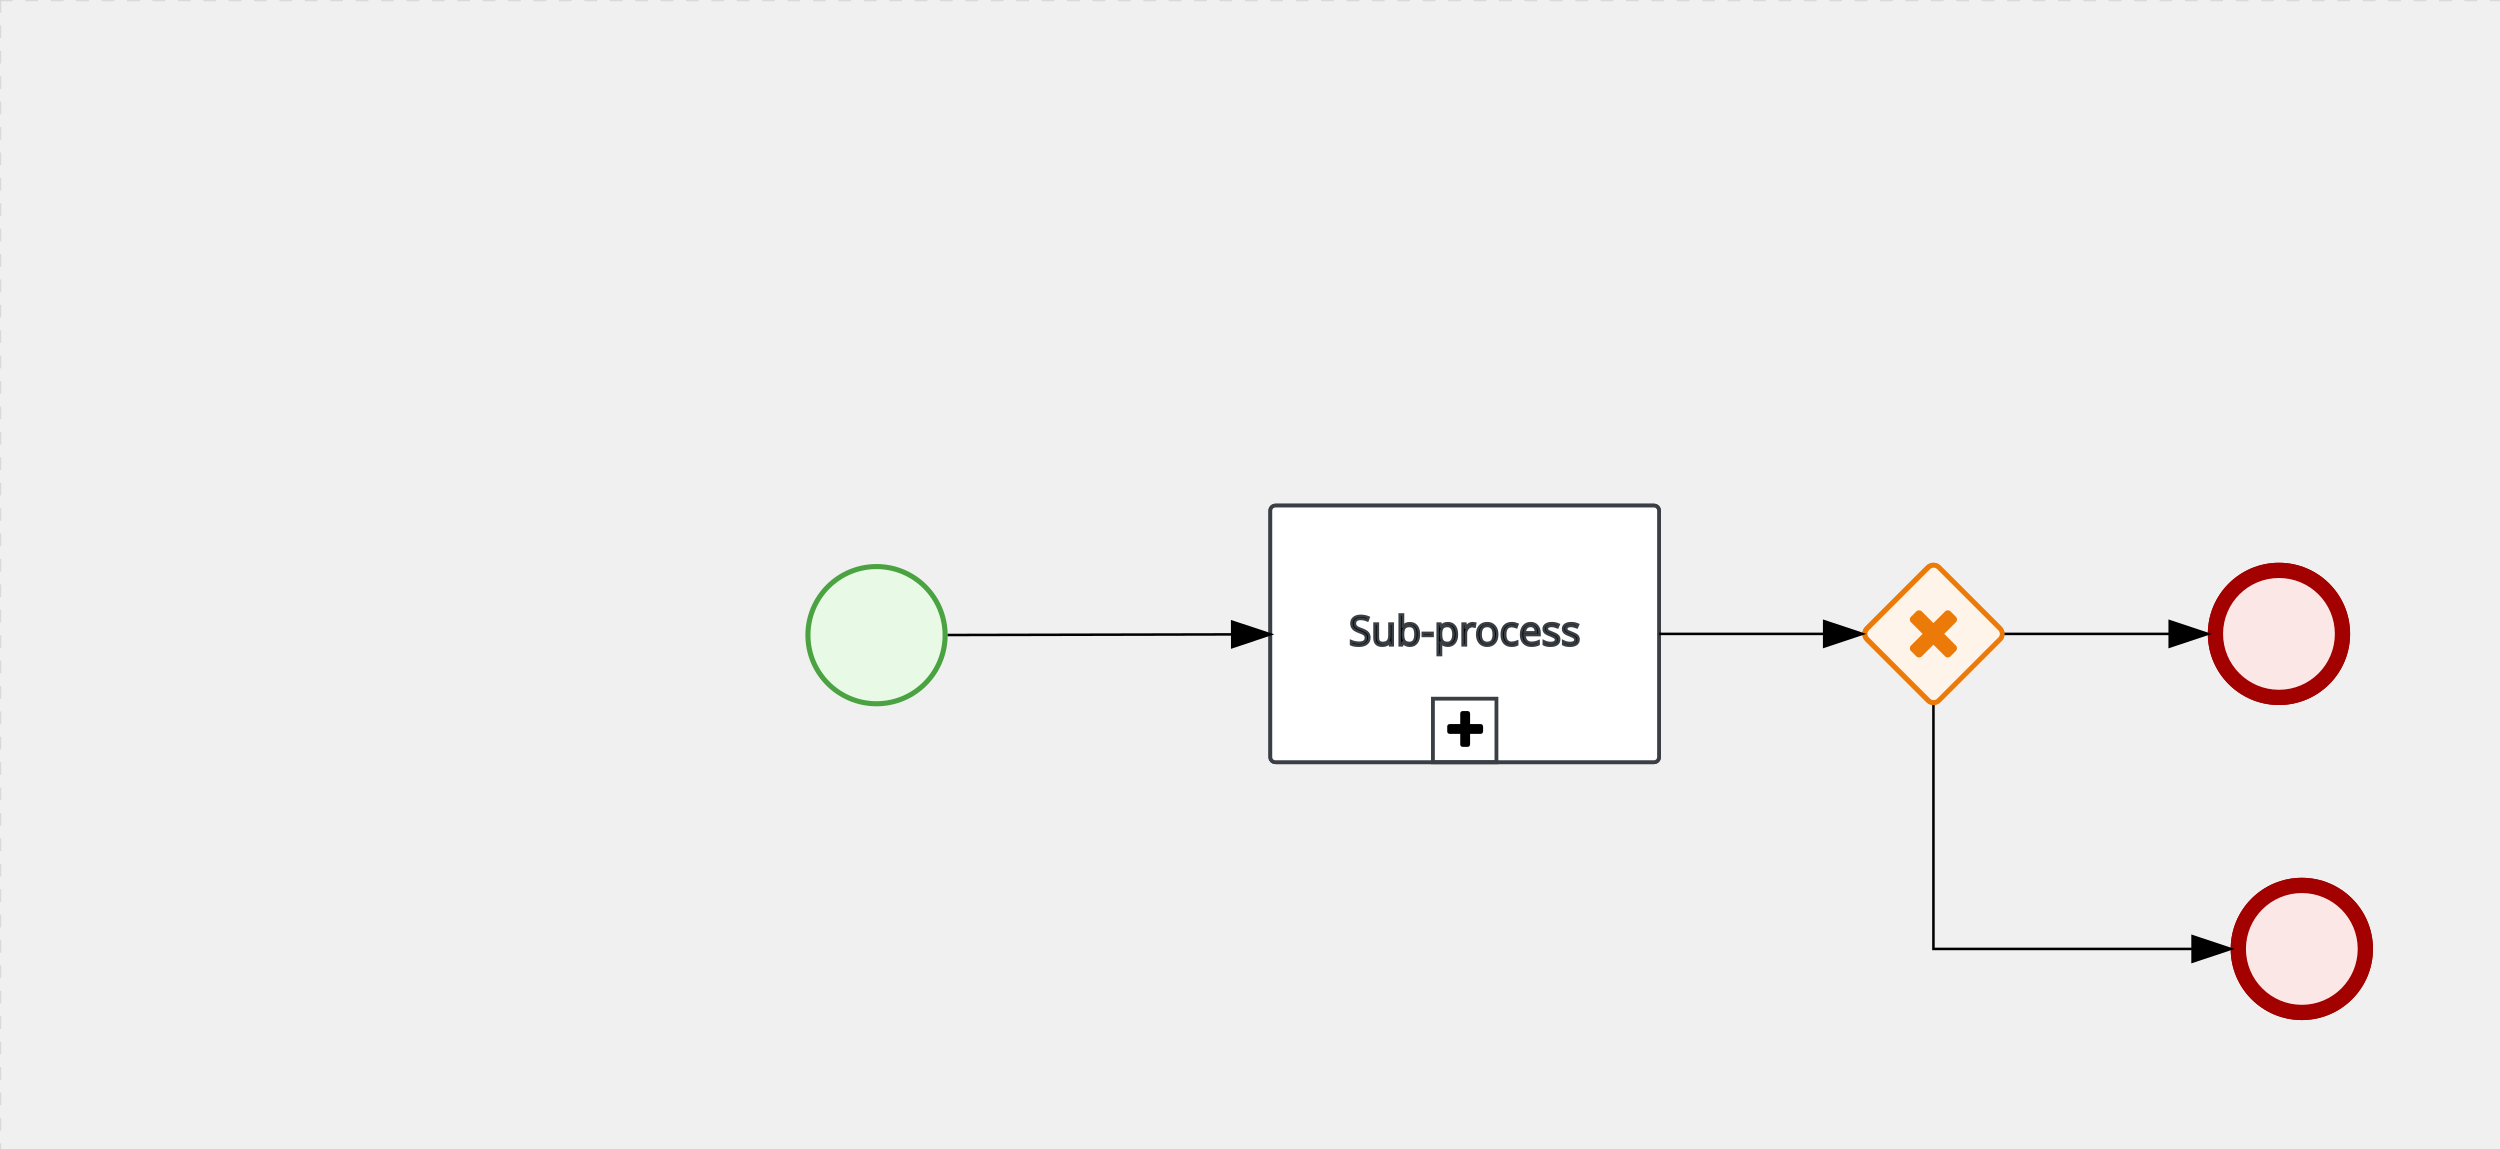
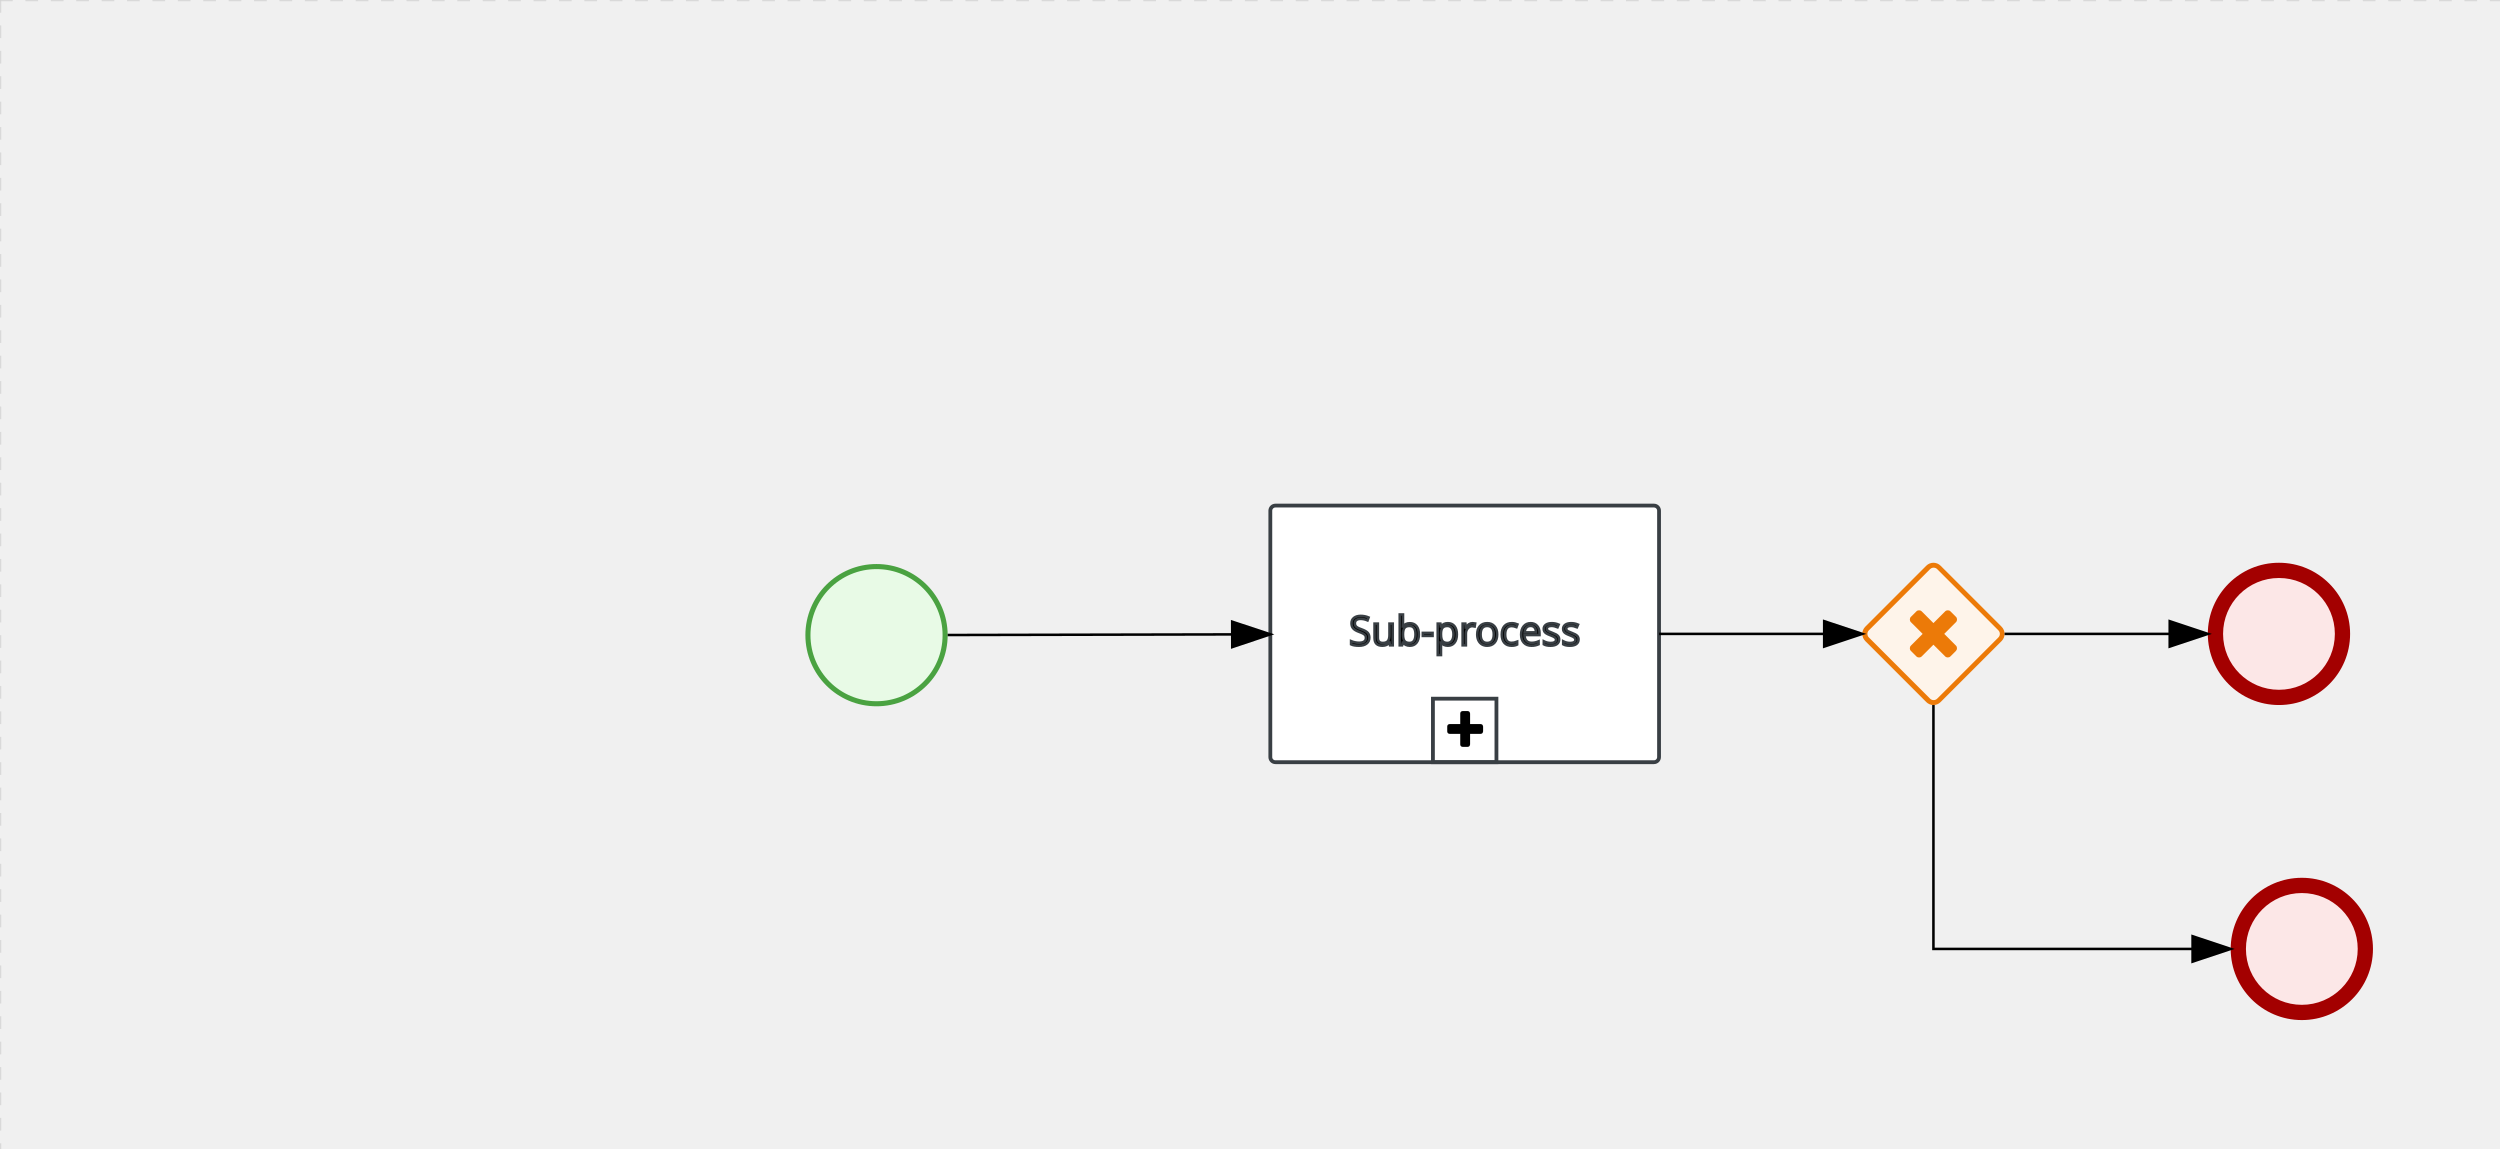
<svg xmlns="http://www.w3.org/2000/svg" version="1.1" width="984" height="452" viewBox="0 0 984 452">
  <defs />
  <g transform="matrix(1,0,0,1,0,0)">
    <g>
      <g>
        <g>
          <path fill="none" stroke="#d3d3d3" paint-order="fill stroke markers" d=" M 0 0 L 1200 0" stroke-miterlimit="10" stroke-opacity="0.8" stroke-dasharray="5" />
        </g>
        <g>
          <path fill="none" stroke="#d3d3d3" paint-order="fill stroke markers" d=" M 0 0 L 0 800" stroke-miterlimit="10" stroke-opacity="0.8" stroke-dasharray="5" />
-         </g>
-       </g>
-       <g id="_471915A6-F068-483C-A857-000DF9CC570F" bpmn2nodeid="_471915A6-F068-483C-A857-000DF9CC570F" transform="matrix(1,0,0,1,317,222)">
-         <g>
-           <path fill="none" stroke="none" />
-         </g>
-         <g transform="matrix(0.125,0,0,0.125,0,0)">
-           <g transform="matrix(1,0,0,1,0,0)">
-             <path fill="#e8fae6" stroke="none" id="_471915A6-F068-483C-A857-000DF9CC570F?shapeType=BACKGROUND" paint-order="stroke fill markers" d=" M 0 0 M 444 224 C 444 263.9 434.2 300.8 414.4 334.5 C 394.7 368.2 368 394.9 334.4 414.5 C 300.8 434.1 263.9 444 224 444 C 184.1 444 147.2 434.2 113.5 414.4 C 79.8 394.7 53.1 368 33.5 334.4 C 13.9 300.8 4 263.9 4 224 C 4 184.1 13.8 147.2 33.6 113.5 C 53.4 79.8 80.1 53.1 113.6 33.5 C 147.1 13.9 184.1 4 224 4 C 263.9 4 300.8 13.8 334.5 33.6 C 368.2 53.4 394.9 80.1 414.5 113.6 C 434.1 147.1 444 184.1 444 224 Z" />
-           </g>
-           <g>
-             <g transform="matrix(1,0,0,1,0,0)">
-               <g transform="matrix(1,0,0,1,0,0)">
-                 <path fill="rgb(74,162,65)" stroke="none" id="_471915A6-F068-483C-A857-000DF9CC570F?shapeType=BORDER&amp;renderType=FILL" paint-order="stroke fill markers" d=" M 0 0 M 224 0 C 100.3 0 0 100.3 0 224 C 0 347.7 100.3 448 224 448 C 347.7 448 448 347.7 448 224 C 448 100.3 347.7 0 224 0 Z M 0 0 M 224 432 C 109.1 432 16 338.9 16 224 C 16 109.1 109.1 16 224 16 C 338.9 16 432 109.1 432 224 C 432 338.9 338.9 432 224 432 Z" />
-               </g>
-             </g>
-           </g>
-         </g>
-         <g transform="matrix(1,0,0,1,0,56)">
-           <g />
-           <g>
-             <path fill="none" stroke="black" id="_471915A6-F068-483C-A857-000DF9CC570Fundefined" paint-order="fill stroke markers" d=" M 0 0 L 0 0" stroke-miterlimit="10" stroke-opacity="0.1" stroke-dasharray="" />
-           </g>
-         </g>
-       </g>
-       <g transform="matrix(1,0,0,1,317,222)" />
-       <g id="_12EE8622-F370-45E5-930A-7F133472E9BD" bpmn2nodeid="_12EE8622-F370-45E5-930A-7F133472E9BD" transform="matrix(1,0,0,1,500,199)">
-         <g>
-           <path fill="none" stroke="none" />
-         </g>
-         <g transform="matrix(1,0,0,1,0,0)">
-           <path fill="#ffffff" stroke="none" id="_12EE8622-F370-45E5-930A-7F133472E9BD?shapeType=BACKGROUND" paint-order="stroke fill markers" d=" M 2 0 L 151 0 L 151 0 A 2 2 0 0 1 153 2 L 153 99 L 153 99 A 2 2 0 0 1 151 101 L 2 101 L 2 101 A 2 2 0 0 1 0 99 L 0 2 L 0 2 A 2 2 0 0 1 2 0 Z" />
-         </g>
-         <g transform="matrix(1,0,0,1,0,0)">
-           <path fill="none" stroke="rgb(57,63,68)" id="_12EE8622-F370-45E5-930A-7F133472E9BD?shapeType=BORDER&amp;renderType=STROKE" paint-order="fill stroke markers" d=" M 2 0 L 151 0 L 151 0 A 2 2 0 0 1 153 2 L 153 99 L 153 99 A 2 2 0 0 1 151 101 L 2 101 L 2 101 A 2 2 0 0 1 0 99 L 0 2 L 0 2 A 2 2 0 0 1 2 0 Z" stroke-miterlimit="10" stroke-width="1.5" stroke-dasharray="" />
-         </g>
-         <g transform="matrix(1,0,0,1,1,10)">
-           <g transform="matrix(1,0,0,1,0,0)">
-             <g transform="matrix(1,0,0,1,63,66)">
-               <path fill="none" stroke="#393f44" id="_12EE8622-F370-45E5-930A-7F133472E9BDundefined" paint-order="fill stroke markers" d=" M 0 0 L 25 0 L 25 25 L 0 25 L 0 0 Z Z" stroke-miterlimit="10" stroke-width="1.5" stroke-dasharray="" />
-             </g>
-             <g transform="matrix(0.04,0,0,0.04,68.64,69.6)">
-               <path fill="#000000" stroke="#000000" id="_12EE8622-F370-45E5-930A-7F133472E9BDundefined" paint-order="fill stroke markers" d=" M 0 0 M 352 184 L 352 232 C 352 238.7 349.7 244.3 345 249 C 340.3 253.7 334.7 256 328 256 L 224 256 L 224 360 C 224 366.7 221.7 372.3 217 377 C 212.3 381.7 206.7 384 200 384 L 152 384 C 145.3 384 139.7 381.7 135 377 C 130.3 372.3 128 366.7 128 360 L 128 256 L 24 256 C 17.3 256 11.7 253.7 7 249 C 2.3 244.3 0 238.7 0 232 L 0 184 C 0 177.3 2.3 171.7 7 167 C 11.7 162.3 17.3 160 24 160 L 128 160 L 128 56 C 128 49.3 130.3 43.7 135 39 C 139.7 34.3 145.3 32 152 32 L 200 32 C 206.7 32 212.3 34.3 217 39 C 221.7 43.7 224 49.3 224 56 L 224 160 L 328 160 C 334.7 160 340.3 162.3 345 167 C 349.7 171.7 352 177.3 352 184 Z" stroke-miterlimit="10" stroke-dasharray="" />
-             </g>
-           </g>
-         </g>
-         <g transform="matrix(1,0,0,1,0,43)">
-           <g>
-             <text fill="#000000" stroke="none" font-family="Open Sans" font-size="12pt" font-style="normal" font-weight="normal" text-decoration="normal" x="76.5" y="12" text-anchor="middle" dominant-baseline="alphabetic" id="_12EE8622-F370-45E5-930A-7F133472E9BDundefined">       Sub-process        </text>
-             <path fill="none" stroke="none" />
-             <text fill="none" stroke="#393f44" font-family="Open Sans" font-size="12pt" font-style="normal" font-weight="normal" text-decoration="normal" x="76.5" y="12" text-anchor="middle" dominant-baseline="alphabetic" stroke-miterlimit="10" stroke-dasharray="">       Sub-process        </text>
-           </g>
-           <g>
-             <path fill="none" stroke="black" id="_12EE8622-F370-45E5-930A-7F133472E9BDundefined" paint-order="fill stroke markers" d=" M 0 0 L 0 0" stroke-miterlimit="10" stroke-opacity="0.1" stroke-dasharray="" />
-           </g>
        </g>
      </g>
      <g id="_202ECA8C-FA61-4EA5-B736-AC04D315F4A5" bpmn2nodeid="_202ECA8C-FA61-4EA5-B736-AC04D315F4A5" transform="matrix(1,0,0,1,733,221.5)">
        <g>
          <path fill="none" stroke="none" />
        </g>
        <g transform="matrix(0.125,0,0,0.125,0,0)">
          <g transform="matrix(1,0,0,1,0,0)">
            <path fill="#fef4ea" stroke="none" id="_202ECA8C-FA61-4EA5-B736-AC04D315F4A5?shapeType=BACKGROUND" paint-order="stroke fill markers" d=" M 0 0 M 224.4 4.3 C 216.4 4.3 208.4 7.3 202.3 13.4 L 13.5 202.2 C 1.3 214.4 1.3 234.2 13.5 246.4 L 202.2 435.1 C 208.3 441.2 216.4 444.2 224.3 444.2 C 232.2 444.2 240.3 441.2 246.4 435.1 L 435.1 246.4 C 447.3 234.2 447.3 214.4 435.1 202.2 L 246.5 13.4 C 240.4 7.3 232.4 4.3 224.4 4.3 L 224.4 4.3 Z" />
          </g>
          <g>
            <g transform="matrix(1,0,0,1,0,0)">
              <g transform="matrix(1,0,0,1,0,0)">
-                 <path fill="rgb(236,122,8)" stroke="none" id="_202ECA8C-FA61-4EA5-B736-AC04D315F4A5?shapeType=BORDER&amp;renderType=FILL" paint-order="stroke fill markers" d=" M 0 0 M 20.8 212.7 L 213.3 20.2 C 219.6 13.9 229.7 13.9 235.9 20.2 L 428.4 212.7 C 434.7 219 434.7 229.1 428.4 235.3 L 235.9 427.8 C 229.6 434.1 219.5 434.1 213.3 427.8 L 20.8 235.3 C 14.5 229.1 14.5 218.9 20.8 212.7 L 20.8 212.7 Z M 0 0 M 0 224 C 0 232.1 3.1 240.3 9.3 246.5 L 201.5 438.7 C 213.9 451.1 234.1 451.1 246.5 438.7 L 438.7 246.5 C 444.9 240.3 448 232.1 448 224 C 448 215.9 444.9 207.7 438.7 201.5 L 246.5 9.3 C 234.1 -3.1 213.9 -3.1 201.5 9.3 L 9.3 201.5 C 3.1 207.7 0 215.9 0 224 L 0 224 Z" />
+                 <path fill="#ec7a08" stroke="none" id="_202ECA8C-FA61-4EA5-B736-AC04D315F4A5?shapeType=BORDER&amp;renderType=FILL" paint-order="stroke fill markers" d=" M 0 0 M 20.8 212.7 L 213.3 20.2 C 219.6 13.9 229.7 13.9 235.9 20.2 L 428.4 212.7 C 434.7 219 434.7 229.1 428.4 235.3 L 235.9 427.8 C 229.6 434.1 219.5 434.1 213.3 427.8 L 20.8 235.3 C 14.5 229.1 14.5 218.9 20.8 212.7 L 20.8 212.7 Z M 0 0 M 0 224 C 0 232.1 3.1 240.3 9.3 246.5 L 201.5 438.7 C 213.9 451.1 234.1 451.1 246.5 438.7 L 438.7 246.5 C 444.9 240.3 448 232.1 448 224 C 448 215.9 444.9 207.7 438.7 201.5 L 246.5 9.3 C 234.1 -3.1 213.9 -3.1 201.5 9.3 L 9.3 201.5 C 3.1 207.7 0 215.9 0 224 L 0 224 Z" />
              </g>
            </g>
          </g>
          <g>
            <g transform="matrix(1,0,0,1,0,0)">
              <g transform="matrix(1,0,0,1,0,0)">
                <path fill="#ec7a08" stroke="none" id="_202ECA8C-FA61-4EA5-B736-AC04D315F4A5undefined" paint-order="stroke fill markers" d=" M 0 0 M 298.2 269.2 C 298.2 272.6 297.1 275.3 294.7 277.7 L 277.7 294.7 C 275.3 297.1 272.6 298.2 269.2 298.2 C 265.8 298.2 263.1 297.1 260.7 294.7 L 224 258 L 187.2 294.8 C 184.8 297.2 182.1 298.3 178.7 298.3 C 175.3 298.3 172.6 297.2 170.2 294.8 L 153.2 277.8 C 150.8 275.4 149.7 272.7 149.7 269.3 C 149.7 265.9 150.8 263.2 153.2 260.8 L 190 224 L 153.2 187.2 C 150.8 184.8 149.7 182 149.7 178.7 C 149.7 175.3 150.8 172.5 153.2 170.2 L 170.2 153.2 C 172.6 150.8 175.3 149.7 178.7 149.7 C 182.1 149.7 184.8 150.8 187.2 153.2 L 224 190 L 260.8 153.2 C 263.2 150.8 265.9 149.7 269.3 149.7 C 272.7 149.7 275.4 150.8 277.8 153.2 L 294.8 170.2 C 297.2 172.5 298.3 175.3 298.3 178.7 C 298.3 182 297.2 184.8 294.8 187.2 L 258 224 L 294.8 260.8 C 297.1 263.1 298.2 265.9 298.2 269.2 Z" />
              </g>
            </g>
          </g>
        </g>
        <g transform="matrix(1,0,0,1,0,28)">
          <g />
          <g>
            <path fill="none" stroke="black" id="_202ECA8C-FA61-4EA5-B736-AC04D315F4A5undefined" paint-order="fill stroke markers" d=" M 0 0 L 0 0" stroke-miterlimit="10" stroke-opacity="0.1" stroke-dasharray="" />
          </g>
        </g>
      </g>
-       <g id="_202ECA8C-FA61-4EA5-B736-AC04D315F4A5" bpmn2nodeid="_202ECA8C-FA61-4EA5-B736-AC04D315F4A5" transform="matrix(1,0,0,1,733,221.5)">
-         <g>
-           <path fill="none" stroke="none" />
-         </g>
-         <g transform="matrix(0.125,0,0,0.125,0,0)">
-           <g transform="matrix(1,0,0,1,0,0)">
-             <path fill="#fef4ea" stroke="none" id="_202ECA8C-FA61-4EA5-B736-AC04D315F4A5?shapeType=BACKGROUND" paint-order="stroke fill markers" d=" M 0 0 M 224.4 4.3 C 216.4 4.3 208.4 7.3 202.3 13.4 L 13.5 202.2 C 1.3 214.4 1.3 234.2 13.5 246.4 L 202.2 435.1 C 208.3 441.2 216.4 444.2 224.3 444.2 C 232.2 444.2 240.3 441.2 246.4 435.1 L 435.1 246.4 C 447.3 234.2 447.3 214.4 435.1 202.2 L 246.5 13.4 C 240.4 7.3 232.4 4.3 224.4 4.3 L 224.4 4.3 Z" />
-           </g>
-           <g>
-             <g transform="matrix(1,0,0,1,0,0)">
-               <g transform="matrix(1,0,0,1,0,0)">
-                 <path fill="rgb(236,122,8)" stroke="none" id="_202ECA8C-FA61-4EA5-B736-AC04D315F4A5?shapeType=BORDER&amp;renderType=FILL" paint-order="stroke fill markers" d=" M 0 0 M 20.8 212.7 L 213.3 20.2 C 219.6 13.9 229.7 13.9 235.9 20.2 L 428.4 212.7 C 434.7 219 434.7 229.1 428.4 235.3 L 235.9 427.8 C 229.6 434.1 219.5 434.1 213.3 427.8 L 20.8 235.3 C 14.5 229.1 14.5 218.9 20.8 212.7 L 20.8 212.7 Z M 0 0 M 0 224 C 0 232.1 3.1 240.3 9.3 246.5 L 201.5 438.7 C 213.9 451.1 234.1 451.1 246.5 438.7 L 438.7 246.5 C 444.9 240.3 448 232.1 448 224 C 448 215.9 444.9 207.7 438.7 201.5 L 246.5 9.3 C 234.1 -3.1 213.9 -3.1 201.5 9.3 L 9.3 201.5 C 3.1 207.7 0 215.9 0 224 L 0 224 Z" />
-               </g>
-             </g>
-           </g>
-           <g>
-             <g transform="matrix(1,0,0,1,0,0)">
-               <g transform="matrix(1,0,0,1,0,0)">
-                 <path fill="#ec7a08" stroke="none" id="_202ECA8C-FA61-4EA5-B736-AC04D315F4A5undefined" paint-order="stroke fill markers" d=" M 0 0 M 298.2 269.2 C 298.2 272.6 297.1 275.3 294.7 277.7 L 277.7 294.7 C 275.3 297.1 272.6 298.2 269.2 298.2 C 265.8 298.2 263.1 297.1 260.7 294.7 L 224 258 L 187.2 294.8 C 184.8 297.2 182.1 298.3 178.7 298.3 C 175.3 298.3 172.6 297.2 170.2 294.8 L 153.2 277.8 C 150.8 275.4 149.7 272.7 149.7 269.3 C 149.7 265.9 150.8 263.2 153.2 260.8 L 190 224 L 153.2 187.2 C 150.8 184.8 149.7 182 149.7 178.7 C 149.7 175.3 150.8 172.5 153.2 170.2 L 170.2 153.2 C 172.6 150.8 175.3 149.7 178.7 149.7 C 182.1 149.7 184.8 150.8 187.2 153.2 L 224 190 L 260.8 153.2 C 263.2 150.8 265.9 149.7 269.3 149.7 C 272.7 149.7 275.4 150.8 277.8 153.2 L 294.8 170.2 C 297.2 172.5 298.3 175.3 298.3 178.7 C 298.3 182 297.2 184.8 294.8 187.2 L 258 224 L 294.8 260.8 C 297.1 263.1 298.2 265.9 298.2 269.2 Z" />
-               </g>
-             </g>
-           </g>
-         </g>
-         <g transform="matrix(1,0,0,1,0,28)">
-           <g />
-           <g>
-             <path fill="none" stroke="black" id="_202ECA8C-FA61-4EA5-B736-AC04D315F4A5undefined" paint-order="fill stroke markers" d=" M 0 0 L 0 0" stroke-miterlimit="10" stroke-opacity="0.1" stroke-dasharray="" />
-           </g>
-         </g>
-       </g>
-       <g transform="matrix(1,0,0,1,733,221.5)" />
      <g id="_6ECE2ED8-01B1-412E-999C-9759BA93EE7F" bpmn2nodeid="_6ECE2ED8-01B1-412E-999C-9759BA93EE7F" transform="matrix(1,0,0,1,869,221.5)">
        <g>
          <path fill="none" stroke="none" />
        </g>
        <g transform="matrix(0.125,0,0,0.125,0,0)">
          <g transform="matrix(1,0,0,1,0,0)">
            <path fill="#fce7e7" stroke="none" id="_6ECE2ED8-01B1-412E-999C-9759BA93EE7F?shapeType=BACKGROUND" paint-order="stroke fill markers" d=" M 0 0 M 444 224 C 444 263.9 434.2 300.8 414.4 334.5 C 394.7 368.2 368 394.9 334.4 414.5 C 300.8 434.1 263.9 444 224 444 C 184.1 444 147.2 434.2 113.5 414.4 C 79.8 394.7 53.1 368 33.5 334.4 C 13.9 300.8 4 263.9 4 224 C 4 184.1 13.8 147.2 33.6 113.5 C 53.4 79.8 80.1 53.1 113.6 33.5 C 147.1 13.9 184.1 4 224 4 C 263.9 4 300.8 13.8 334.5 33.6 C 368.2 53.4 394.9 80.1 414.5 113.6 C 434.1 147.1 444 184.1 444 224 Z" />
          </g>
          <g>
            <g transform="matrix(1,0,0,1,0,0)">
              <g transform="matrix(1,0,0,1,0,0)">
-                 <path fill="rgb(163,0,0)" stroke="none" id="_6ECE2ED8-01B1-412E-999C-9759BA93EE7F?shapeType=BORDER&amp;renderType=FILL" paint-order="stroke fill markers" d=" M 0 0 M 224 0 C 100.3 0 0 100.3 0 224 C 0 347.7 100.3 448 224 448 C 347.7 448 448 347.7 448 224 C 448 100.3 347.7 0 224 0 Z M 0 0 M 224 400 C 126.8 400 48 321.2 48 224 C 48 126.8 126.8 48 224 48 C 321.2 48 400 126.8 400 224 C 400 321.2 321.2 400 224 400 Z" />
+                 <path fill="#a30000" stroke="none" id="_6ECE2ED8-01B1-412E-999C-9759BA93EE7F?shapeType=BORDER&amp;renderType=FILL" paint-order="stroke fill markers" d=" M 0 0 M 224 0 C 100.3 0 0 100.3 0 224 C 0 347.7 100.3 448 224 448 C 347.7 448 448 347.7 448 224 C 448 100.3 347.7 0 224 0 Z M 0 0 M 224 400 C 126.8 400 48 321.2 48 224 C 48 126.8 126.8 48 224 48 C 321.2 48 400 126.8 400 224 C 400 321.2 321.2 400 224 400 Z" />
              </g>
            </g>
          </g>
        </g>
        <g transform="matrix(1,0,0,1,0,56)">
          <g />
          <g>
            <path fill="none" stroke="black" id="_6ECE2ED8-01B1-412E-999C-9759BA93EE7Fundefined" paint-order="fill stroke markers" d=" M 0 0 L 0 0" stroke-miterlimit="10" stroke-opacity="0.1" stroke-dasharray="" />
-           </g>
-         </g>
-       </g>
-       <g id="_6ECE2ED8-01B1-412E-999C-9759BA93EE7F" bpmn2nodeid="_6ECE2ED8-01B1-412E-999C-9759BA93EE7F" transform="matrix(1,0,0,1,869,221.5)">
-         <g>
-           <path fill="none" stroke="none" />
-         </g>
-         <g transform="matrix(0.125,0,0,0.125,0,0)">
-           <g transform="matrix(1,0,0,1,0,0)">
-             <path fill="#fce7e7" stroke="none" id="_6ECE2ED8-01B1-412E-999C-9759BA93EE7F?shapeType=BACKGROUND" paint-order="stroke fill markers" d=" M 0 0 M 444 224 C 444 263.9 434.2 300.8 414.4 334.5 C 394.7 368.2 368 394.9 334.4 414.5 C 300.8 434.1 263.9 444 224 444 C 184.1 444 147.2 434.2 113.5 414.4 C 79.8 394.7 53.1 368 33.5 334.4 C 13.9 300.8 4 263.9 4 224 C 4 184.1 13.8 147.2 33.6 113.5 C 53.4 79.8 80.1 53.1 113.6 33.5 C 147.1 13.9 184.1 4 224 4 C 263.9 4 300.8 13.8 334.5 33.6 C 368.2 53.4 394.9 80.1 414.5 113.6 C 434.1 147.1 444 184.1 444 224 Z" />
-           </g>
-           <g>
-             <g transform="matrix(1,0,0,1,0,0)">
-               <g transform="matrix(1,0,0,1,0,0)">
-                 <path fill="rgb(163,0,0)" stroke="none" id="_6ECE2ED8-01B1-412E-999C-9759BA93EE7F?shapeType=BORDER&amp;renderType=FILL" paint-order="stroke fill markers" d=" M 0 0 M 224 0 C 100.3 0 0 100.3 0 224 C 0 347.7 100.3 448 224 448 C 347.7 448 448 347.7 448 224 C 448 100.3 347.7 0 224 0 Z M 0 0 M 224 400 C 126.8 400 48 321.2 48 224 C 48 126.8 126.8 48 224 48 C 321.2 48 400 126.8 400 224 C 400 321.2 321.2 400 224 400 Z" />
-               </g>
-             </g>
-           </g>
-         </g>
-         <g transform="matrix(1,0,0,1,0,56)">
-           <g />
-           <g>
-             <path fill="none" stroke="black" id="_6ECE2ED8-01B1-412E-999C-9759BA93EE7Fundefined" paint-order="fill stroke markers" d=" M 0 0 L 0 0" stroke-miterlimit="10" stroke-opacity="0.1" stroke-dasharray="" />
-           </g>
-         </g>
-       </g>
-       <g id="_F8743FFA-C563-4DD2-BCA3-527BF3942D52" bpmn2nodeid="_F8743FFA-C563-4DD2-BCA3-527BF3942D52">
-         <g>
-           <path fill="none" stroke="rgb(0,0,0)" paint-order="fill stroke markers" d=" M 789 249.5 L 854 249.5" stroke-miterlimit="10" stroke-dasharray="" />
-         </g>
-         <g transform="matrix(1,0,0,1,789,249.5)" />
-         <g transform="matrix(6.123233995736766e-17,1,-1,6.123233995736766e-17,869,244.5)">
-           <path fill="rgb(0,0,0)" stroke="rgb(0,0,0)" paint-order="fill stroke markers" d=" M 10 15 L 0 15 L 5 0 Z" stroke-miterlimit="10" stroke-dasharray="" />
-         </g>
-       </g>
-       <g transform="matrix(1,0,0,1,869,221.5)" />
-       <g id="_6FEC6786-4C93-4DA1-B31A-209C8184B83F" bpmn2nodeid="_6FEC6786-4C93-4DA1-B31A-209C8184B83F" transform="matrix(1,0,0,1,878,345.5)">
-         <g>
-           <path fill="none" stroke="none" />
-         </g>
-         <g transform="matrix(0.125,0,0,0.125,0,0)">
-           <g transform="matrix(1,0,0,1,0,0)">
-             <path fill="#fce7e7" stroke="none" id="_6FEC6786-4C93-4DA1-B31A-209C8184B83F?shapeType=BACKGROUND" paint-order="stroke fill markers" d=" M 0 0 M 444 224 C 444 263.9 434.2 300.8 414.4 334.5 C 394.7 368.2 368 394.9 334.4 414.5 C 300.8 434.1 263.9 444 224 444 C 184.1 444 147.2 434.2 113.5 414.4 C 79.8 394.7 53.1 368 33.5 334.4 C 13.9 300.8 4 263.9 4 224 C 4 184.1 13.8 147.2 33.6 113.5 C 53.4 79.8 80.1 53.1 113.6 33.5 C 147.1 13.9 184.1 4 224 4 C 263.9 4 300.8 13.8 334.5 33.6 C 368.2 53.4 394.9 80.1 414.5 113.6 C 434.1 147.1 444 184.1 444 224 Z" />
-           </g>
-           <g>
-             <g transform="matrix(1,0,0,1,0,0)">
-               <g transform="matrix(1,0,0,1,0,0)">
-                 <path fill="rgb(163,0,0)" stroke="none" id="_6FEC6786-4C93-4DA1-B31A-209C8184B83F?shapeType=BORDER&amp;renderType=FILL" paint-order="stroke fill markers" d=" M 0 0 M 224 0 C 100.3 0 0 100.3 0 224 C 0 347.7 100.3 448 224 448 C 347.7 448 448 347.7 448 224 C 448 100.3 347.7 0 224 0 Z M 0 0 M 224 400 C 126.8 400 48 321.2 48 224 C 48 126.8 126.8 48 224 48 C 321.2 48 400 126.8 400 224 C 400 321.2 321.2 400 224 400 Z" />
-               </g>
-             </g>
-           </g>
-         </g>
-         <g transform="matrix(1,0,0,1,0,56)">
-           <g />
-           <g>
-             <path fill="none" stroke="black" id="_6FEC6786-4C93-4DA1-B31A-209C8184B83Fundefined" paint-order="fill stroke markers" d=" M 0 0 L 0 0" stroke-miterlimit="10" stroke-opacity="0.1" stroke-dasharray="" />
          </g>
        </g>
      </g>
      <g id="_6FEC6786-4C93-4DA1-B31A-209C8184B83F" bpmn2nodeid="_6FEC6786-4C93-4DA1-B31A-209C8184B83F" transform="matrix(1,0,0,1,878,345.5)">
        <g>
          <path fill="none" stroke="none" />
        </g>
        <g transform="matrix(0.125,0,0,0.125,0,0)">
          <g transform="matrix(1,0,0,1,0,0)">
            <path fill="#fce7e7" stroke="none" id="_6FEC6786-4C93-4DA1-B31A-209C8184B83F?shapeType=BACKGROUND" paint-order="stroke fill markers" d=" M 0 0 M 444 224 C 444 263.9 434.2 300.8 414.4 334.5 C 394.7 368.2 368 394.9 334.4 414.5 C 300.8 434.1 263.9 444 224 444 C 184.1 444 147.2 434.2 113.5 414.4 C 79.8 394.7 53.1 368 33.5 334.4 C 13.9 300.8 4 263.9 4 224 C 4 184.1 13.8 147.2 33.6 113.5 C 53.4 79.8 80.1 53.1 113.6 33.5 C 147.1 13.9 184.1 4 224 4 C 263.9 4 300.8 13.8 334.5 33.6 C 368.2 53.4 394.9 80.1 414.5 113.6 C 434.1 147.1 444 184.1 444 224 Z" />
          </g>
          <g>
            <g transform="matrix(1,0,0,1,0,0)">
              <g transform="matrix(1,0,0,1,0,0)">
-                 <path fill="rgb(163,0,0)" stroke="none" id="_6FEC6786-4C93-4DA1-B31A-209C8184B83F?shapeType=BORDER&amp;renderType=FILL" paint-order="stroke fill markers" d=" M 0 0 M 224 0 C 100.3 0 0 100.3 0 224 C 0 347.7 100.3 448 224 448 C 347.7 448 448 347.7 448 224 C 448 100.3 347.7 0 224 0 Z M 0 0 M 224 400 C 126.8 400 48 321.2 48 224 C 48 126.8 126.8 48 224 48 C 321.2 48 400 126.8 400 224 C 400 321.2 321.2 400 224 400 Z" />
+                 <path fill="#a30000" stroke="none" id="_6FEC6786-4C93-4DA1-B31A-209C8184B83F?shapeType=BORDER&amp;renderType=FILL" paint-order="stroke fill markers" d=" M 0 0 M 224 0 C 100.3 0 0 100.3 0 224 C 0 347.7 100.3 448 224 448 C 347.7 448 448 347.7 448 224 C 448 100.3 347.7 0 224 0 Z M 0 0 M 224 400 C 126.8 400 48 321.2 48 224 C 48 126.8 126.8 48 224 48 C 321.2 48 400 126.8 400 224 C 400 321.2 321.2 400 224 400 Z" />
              </g>
            </g>
          </g>
        </g>
        <g transform="matrix(1,0,0,1,0,56)">
          <g />
          <g>
            <path fill="none" stroke="black" id="_6FEC6786-4C93-4DA1-B31A-209C8184B83Fundefined" paint-order="fill stroke markers" d=" M 0 0 L 0 0" stroke-miterlimit="10" stroke-opacity="0.1" stroke-dasharray="" />
          </g>
        </g>
      </g>
-       <g id="_7889C95B-6C8F-4A25-9993-9CE22EA0CB01" bpmn2nodeid="_7889C95B-6C8F-4A25-9993-9CE22EA0CB01">
+       <g id="_471915A6-F068-483C-A857-000DF9CC570F" bpmn2nodeid="_471915A6-F068-483C-A857-000DF9CC570F" transform="matrix(1,0,0,1,317,222)">
        <g>
-           <path fill="none" stroke="rgb(0,0,0)" paint-order="fill stroke markers" d=" M 761 277.5 L 761 373.5 L 863 373.5" stroke-miterlimit="10" stroke-dasharray="" />
+           <path fill="none" stroke="none" />
        </g>
-         <g transform="matrix(1,0,0,1,761,277.5)" />
-         <g transform="matrix(6.123233995736766e-17,1,-1,6.123233995736766e-17,878,368.5)">
-           <path fill="rgb(0,0,0)" stroke="rgb(0,0,0)" paint-order="fill stroke markers" d=" M 10 15 L 0 15 L 5 0 Z" stroke-miterlimit="10" stroke-dasharray="" />
+         <g transform="matrix(0.125,0,0,0.125,0,0)">
+           <g transform="matrix(1,0,0,1,0,0)">
+             <path fill="#e8fae6" stroke="none" id="_471915A6-F068-483C-A857-000DF9CC570F?shapeType=BACKGROUND" paint-order="stroke fill markers" d=" M 0 0 M 444 224 C 444 263.9 434.2 300.8 414.4 334.5 C 394.7 368.2 368 394.9 334.4 414.5 C 300.8 434.1 263.9 444 224 444 C 184.1 444 147.2 434.2 113.5 414.4 C 79.8 394.7 53.1 368 33.5 334.4 C 13.9 300.8 4 263.9 4 224 C 4 184.1 13.8 147.2 33.6 113.5 C 53.4 79.8 80.1 53.1 113.6 33.5 C 147.1 13.9 184.1 4 224 4 C 263.9 4 300.8 13.8 334.5 33.6 C 368.2 53.4 394.9 80.1 414.5 113.6 C 434.1 147.1 444 184.1 444 224 Z" />
+           </g>
+           <g>
+             <g transform="matrix(1,0,0,1,0,0)">
+               <g transform="matrix(1,0,0,1,0,0)">
+                 <path fill="#4aa241" stroke="none" id="_471915A6-F068-483C-A857-000DF9CC570F?shapeType=BORDER&amp;renderType=FILL" paint-order="stroke fill markers" d=" M 0 0 M 224 0 C 100.3 0 0 100.3 0 224 C 0 347.7 100.3 448 224 448 C 347.7 448 448 347.7 448 224 C 448 100.3 347.7 0 224 0 Z M 0 0 M 224 432 C 109.1 432 16 338.9 16 224 C 16 109.1 109.1 16 224 16 C 338.9 16 432 109.1 432 224 C 432 338.9 338.9 432 224 432 Z" />
+               </g>
+             </g>
+           </g>
+         </g>
+         <g transform="matrix(1,0,0,1,0,56)">
+           <g />
+           <g>
+             <path fill="none" stroke="black" id="_471915A6-F068-483C-A857-000DF9CC570Fundefined" paint-order="fill stroke markers" d=" M 0 0 L 0 0" stroke-miterlimit="10" stroke-opacity="0.1" stroke-dasharray="" />
+           </g>
        </g>
      </g>
-       <g transform="matrix(1,0,0,1,878,345.5)" />
      <g id="_12EE8622-F370-45E5-930A-7F133472E9BD" bpmn2nodeid="_12EE8622-F370-45E5-930A-7F133472E9BD" transform="matrix(1,0,0,1,500,199)">
        <g>
          <path fill="none" stroke="none" />
        </g>
        <g transform="matrix(1,0,0,1,0,0)">
          <path fill="#ffffff" stroke="none" id="_12EE8622-F370-45E5-930A-7F133472E9BD?shapeType=BACKGROUND" paint-order="stroke fill markers" d=" M 2 0 L 151 0 L 151 0 A 2 2 0 0 1 153 2 L 153 99 L 153 99 A 2 2 0 0 1 151 101 L 2 101 L 2 101 A 2 2 0 0 1 0 99 L 0 2 L 0 2 A 2 2 0 0 1 2 0 Z" />
        </g>
        <g transform="matrix(1,0,0,1,0,0)">
          <path fill="none" stroke="rgb(57,63,68)" id="_12EE8622-F370-45E5-930A-7F133472E9BD?shapeType=BORDER&amp;renderType=STROKE" paint-order="fill stroke markers" d=" M 2 0 L 151 0 L 151 0 A 2 2 0 0 1 153 2 L 153 99 L 153 99 A 2 2 0 0 1 151 101 L 2 101 L 2 101 A 2 2 0 0 1 0 99 L 0 2 L 0 2 A 2 2 0 0 1 2 0 Z" stroke-miterlimit="10" stroke-width="1.5" stroke-dasharray="" />
        </g>
        <g transform="matrix(1,0,0,1,1,10)">
          <g transform="matrix(1,0,0,1,0,0)">
            <g transform="matrix(1,0,0,1,63,66)">
              <path fill="none" stroke="#393f44" id="_12EE8622-F370-45E5-930A-7F133472E9BDundefined" paint-order="fill stroke markers" d=" M 0 0 L 25 0 L 25 25 L 0 25 L 0 0 Z Z" stroke-miterlimit="10" stroke-width="1.5" stroke-dasharray="" />
            </g>
            <g transform="matrix(0.04,0,0,0.04,68.64,69.6)">
              <path fill="#000000" stroke="#000000" id="_12EE8622-F370-45E5-930A-7F133472E9BDundefined" paint-order="fill stroke markers" d=" M 0 0 M 352 184 L 352 232 C 352 238.7 349.7 244.3 345 249 C 340.3 253.7 334.7 256 328 256 L 224 256 L 224 360 C 224 366.7 221.7 372.3 217 377 C 212.3 381.7 206.7 384 200 384 L 152 384 C 145.3 384 139.7 381.7 135 377 C 130.3 372.3 128 366.7 128 360 L 128 256 L 24 256 C 17.3 256 11.7 253.7 7 249 C 2.3 244.3 0 238.7 0 232 L 0 184 C 0 177.3 2.3 171.7 7 167 C 11.7 162.3 17.3 160 24 160 L 128 160 L 128 56 C 128 49.3 130.3 43.7 135 39 C 139.7 34.3 145.3 32 152 32 L 200 32 C 206.7 32 212.3 34.3 217 39 C 221.7 43.7 224 49.3 224 56 L 224 160 L 328 160 C 334.7 160 340.3 162.3 345 167 C 349.7 171.7 352 177.3 352 184 Z" stroke-miterlimit="10" stroke-dasharray="" />
            </g>
          </g>
        </g>
        <g transform="matrix(1,0,0,1,0,43)">
          <g>
            <text fill="#000000" stroke="none" font-family="Open Sans" font-size="12pt" font-style="normal" font-weight="normal" text-decoration="normal" x="76.5" y="12" text-anchor="middle" dominant-baseline="alphabetic" id="_12EE8622-F370-45E5-930A-7F133472E9BDundefined">       Sub-process        </text>
            <path fill="none" stroke="none" />
            <text fill="none" stroke="#393f44" font-family="Open Sans" font-size="12pt" font-style="normal" font-weight="normal" text-decoration="normal" x="76.5" y="12" text-anchor="middle" dominant-baseline="alphabetic" stroke-miterlimit="10" stroke-dasharray="">       Sub-process        </text>
          </g>
          <g>
            <path fill="none" stroke="black" id="_12EE8622-F370-45E5-930A-7F133472E9BDundefined" paint-order="fill stroke markers" d=" M 0 0 L 0 0" stroke-miterlimit="10" stroke-opacity="0.1" stroke-dasharray="" />
          </g>
        </g>
      </g>
      <g id="_EABB734F-5E51-4AE1-9330-C316405A6E14" bpmn2nodeid="_EABB734F-5E51-4AE1-9330-C316405A6E14">
        <g>
          <path fill="none" stroke="rgb(0,0,0)" paint-order="fill stroke markers" d=" M 373 249.94 L 485 249.698" stroke-miterlimit="10" stroke-dasharray="" />
        </g>
        <g transform="matrix(1,0,0,1,373,249.9395)" />
        <g transform="matrix(0.002159822,0.9999977,-0.9999977,0.002159822,499.9892,244.6652)">
          <path fill="rgb(0,0,0)" stroke="rgb(0,0,0)" paint-order="fill stroke markers" d=" M 10 15 L 0 15 L 5 0 Z" stroke-miterlimit="10" stroke-dasharray="" />
        </g>
      </g>
      <g id="_9084DFD8-42E8-445C-998D-074C3FCCC049" bpmn2nodeid="_9084DFD8-42E8-445C-998D-074C3FCCC049">
        <g>
          <path fill="none" stroke="rgb(0,0,0)" paint-order="fill stroke markers" d=" M 653 249.5 L 718 249.5" stroke-miterlimit="10" stroke-dasharray="" />
        </g>
        <g transform="matrix(1,0,0,1,653,249.5)" />
        <g transform="matrix(6.123233995736766e-17,1,-1,6.123233995736766e-17,733,244.5)">
          <path fill="rgb(0,0,0)" stroke="rgb(0,0,0)" paint-order="fill stroke markers" d=" M 10 15 L 0 15 L 5 0 Z" stroke-miterlimit="10" stroke-dasharray="" />
        </g>
      </g>
+       <g id="_7889C95B-6C8F-4A25-9993-9CE22EA0CB01" bpmn2nodeid="_7889C95B-6C8F-4A25-9993-9CE22EA0CB01">
+         <g>
+           <path fill="none" stroke="rgb(0,0,0)" paint-order="fill stroke markers" d=" M 761 277.5 L 761 373.5 L 863 373.5" stroke-miterlimit="10" stroke-dasharray="" />
+         </g>
+         <g transform="matrix(1,0,0,1,761,277.5)" />
+         <g transform="matrix(6.123233995736766e-17,1,-1,6.123233995736766e-17,878,368.5)">
+           <path fill="rgb(0,0,0)" stroke="rgb(0,0,0)" paint-order="fill stroke markers" d=" M 10 15 L 0 15 L 5 0 Z" stroke-miterlimit="10" stroke-dasharray="" />
+         </g>
+       </g>
+       <g id="_F8743FFA-C563-4DD2-BCA3-527BF3942D52" bpmn2nodeid="_F8743FFA-C563-4DD2-BCA3-527BF3942D52">
+         <g>
+           <path fill="none" stroke="rgb(0,0,0)" paint-order="fill stroke markers" d=" M 789 249.5 L 854 249.5" stroke-miterlimit="10" stroke-dasharray="" />
+         </g>
+         <g transform="matrix(1,0,0,1,789,249.5)" />
+         <g transform="matrix(6.123233995736766e-17,1,-1,6.123233995736766e-17,869,244.5)">
+           <path fill="rgb(0,0,0)" stroke="rgb(0,0,0)" paint-order="fill stroke markers" d=" M 10 15 L 0 15 L 5 0 Z" stroke-miterlimit="10" stroke-dasharray="" />
+         </g>
+       </g>
+       <g transform="matrix(1,0,0,1,733,221.5)" />
+       <g transform="matrix(1,0,0,1,869,221.5)" />
+       <g transform="matrix(1,0,0,1,878,345.5)" />
+       <g transform="matrix(1,0,0,1,317,222)" />
      <g transform="matrix(1,0,0,1,500,199)" />
    </g>
  </g>
</svg>
